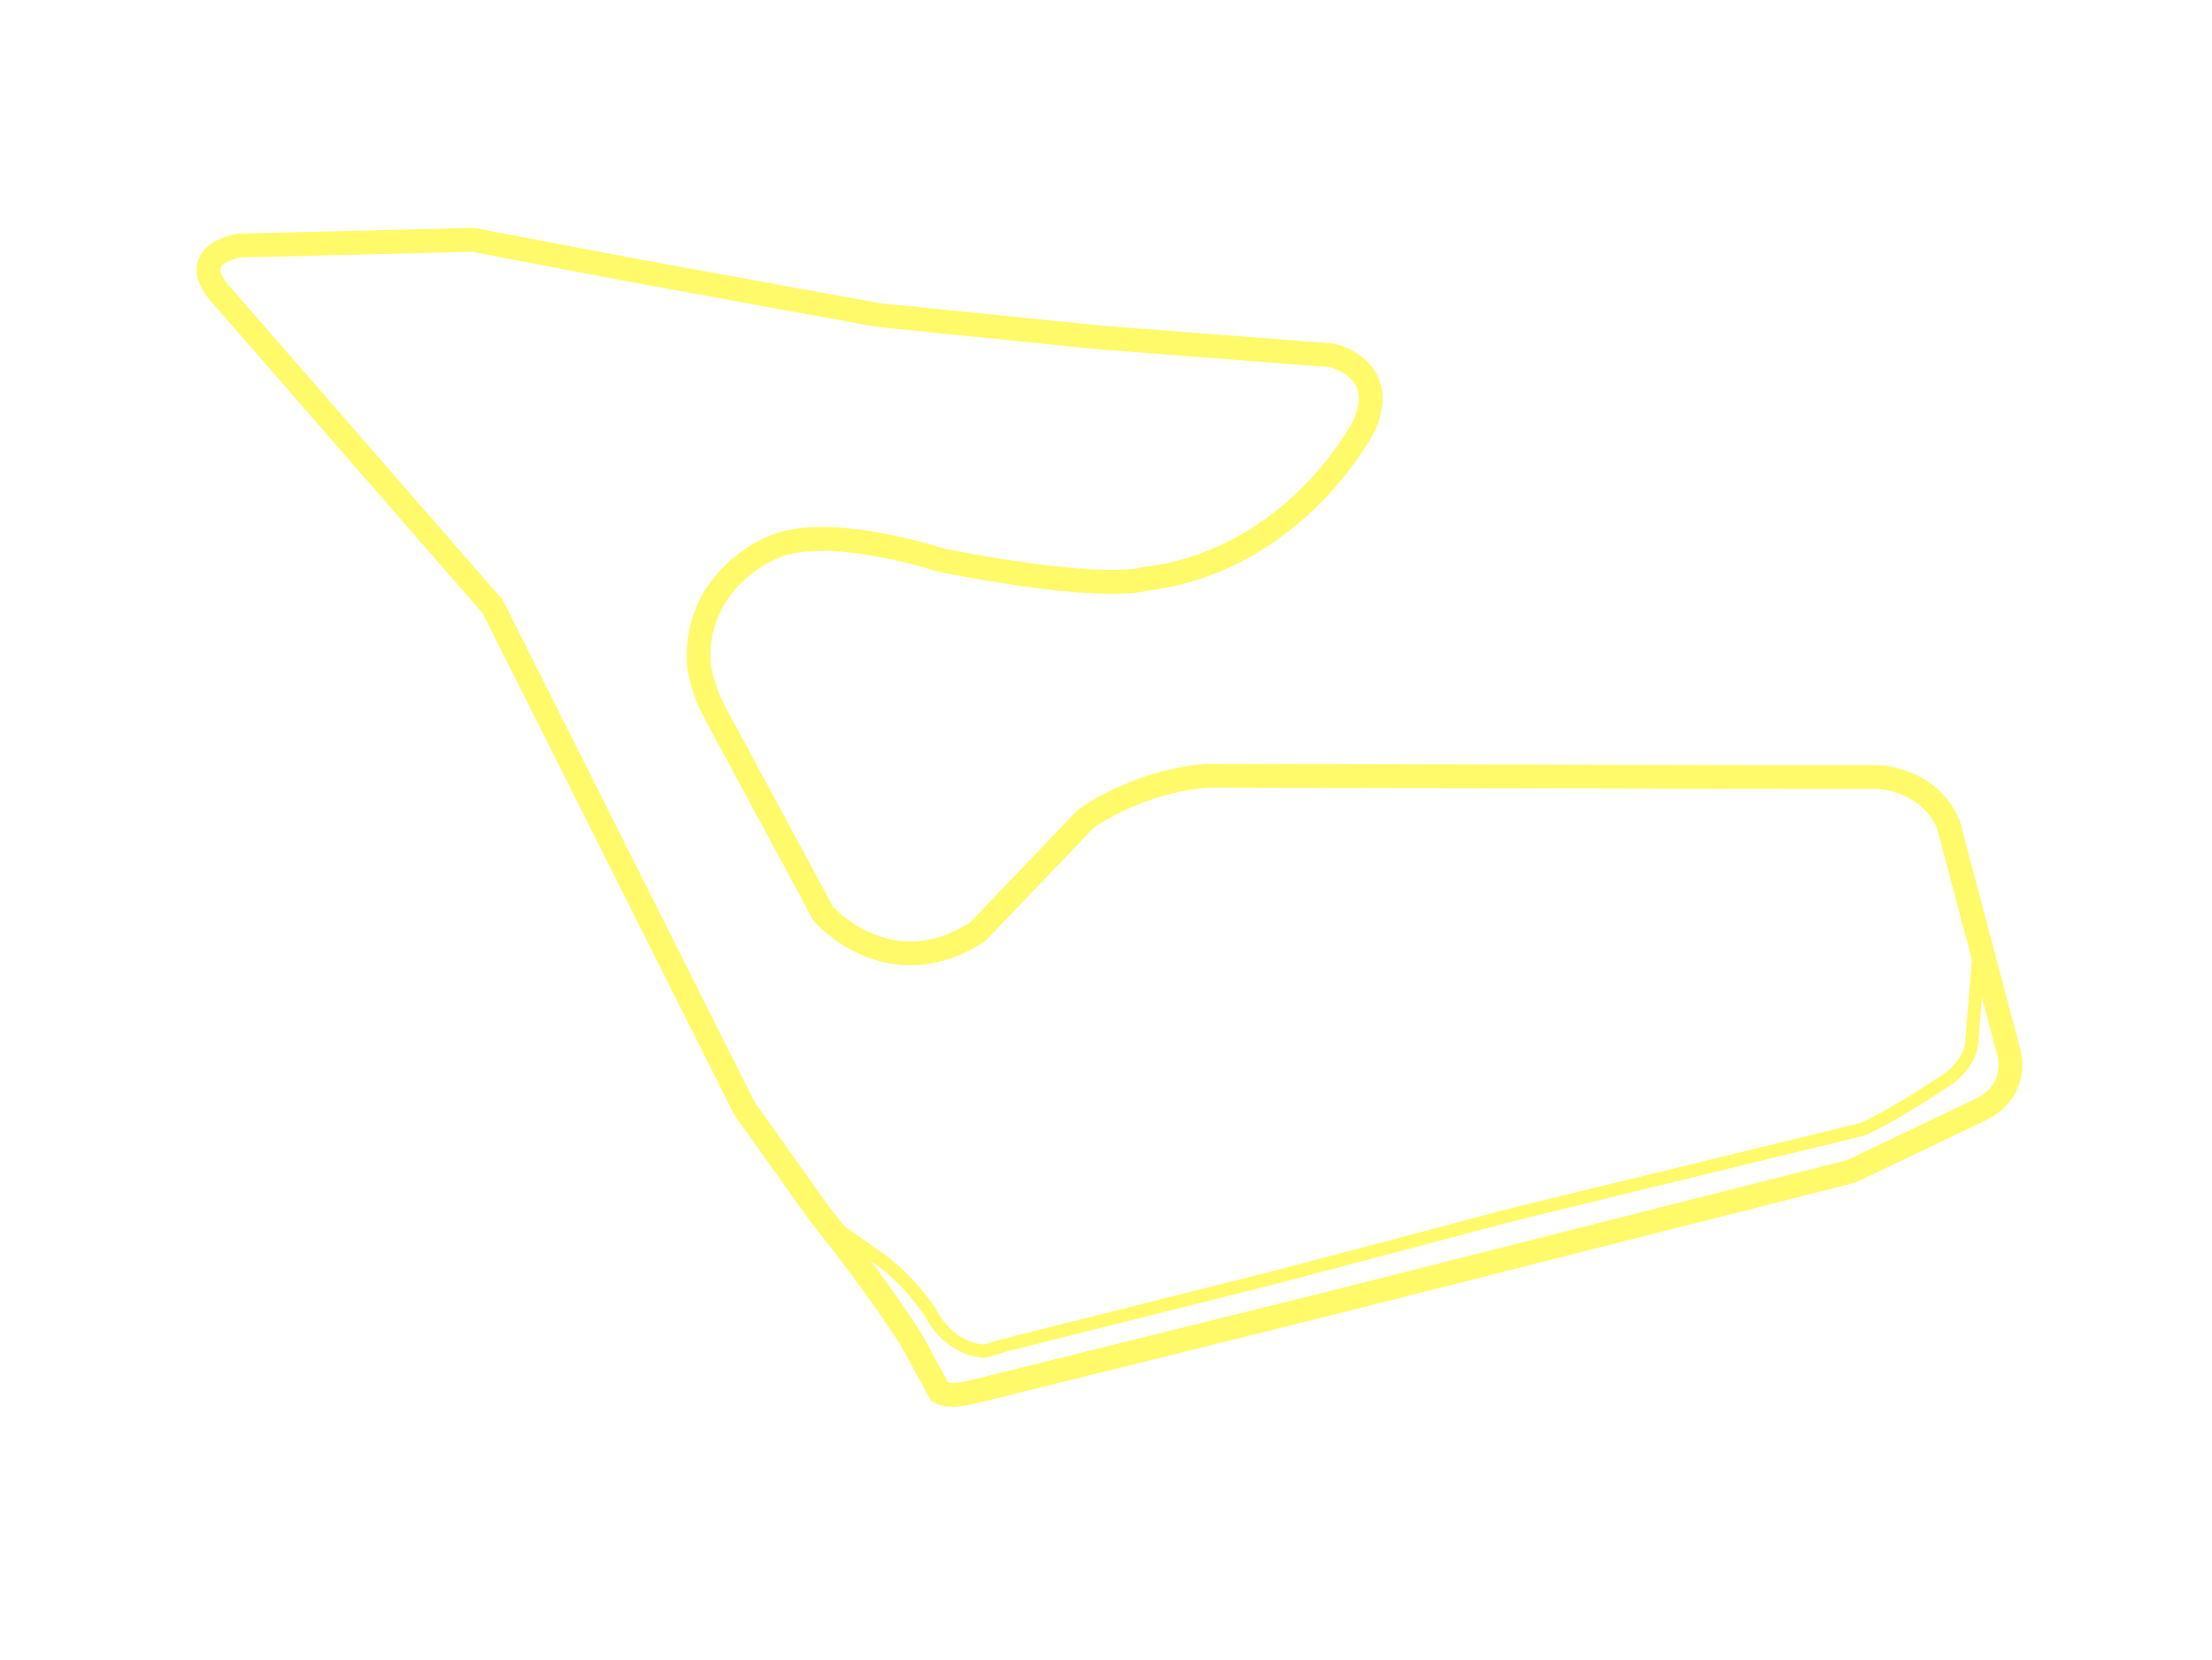
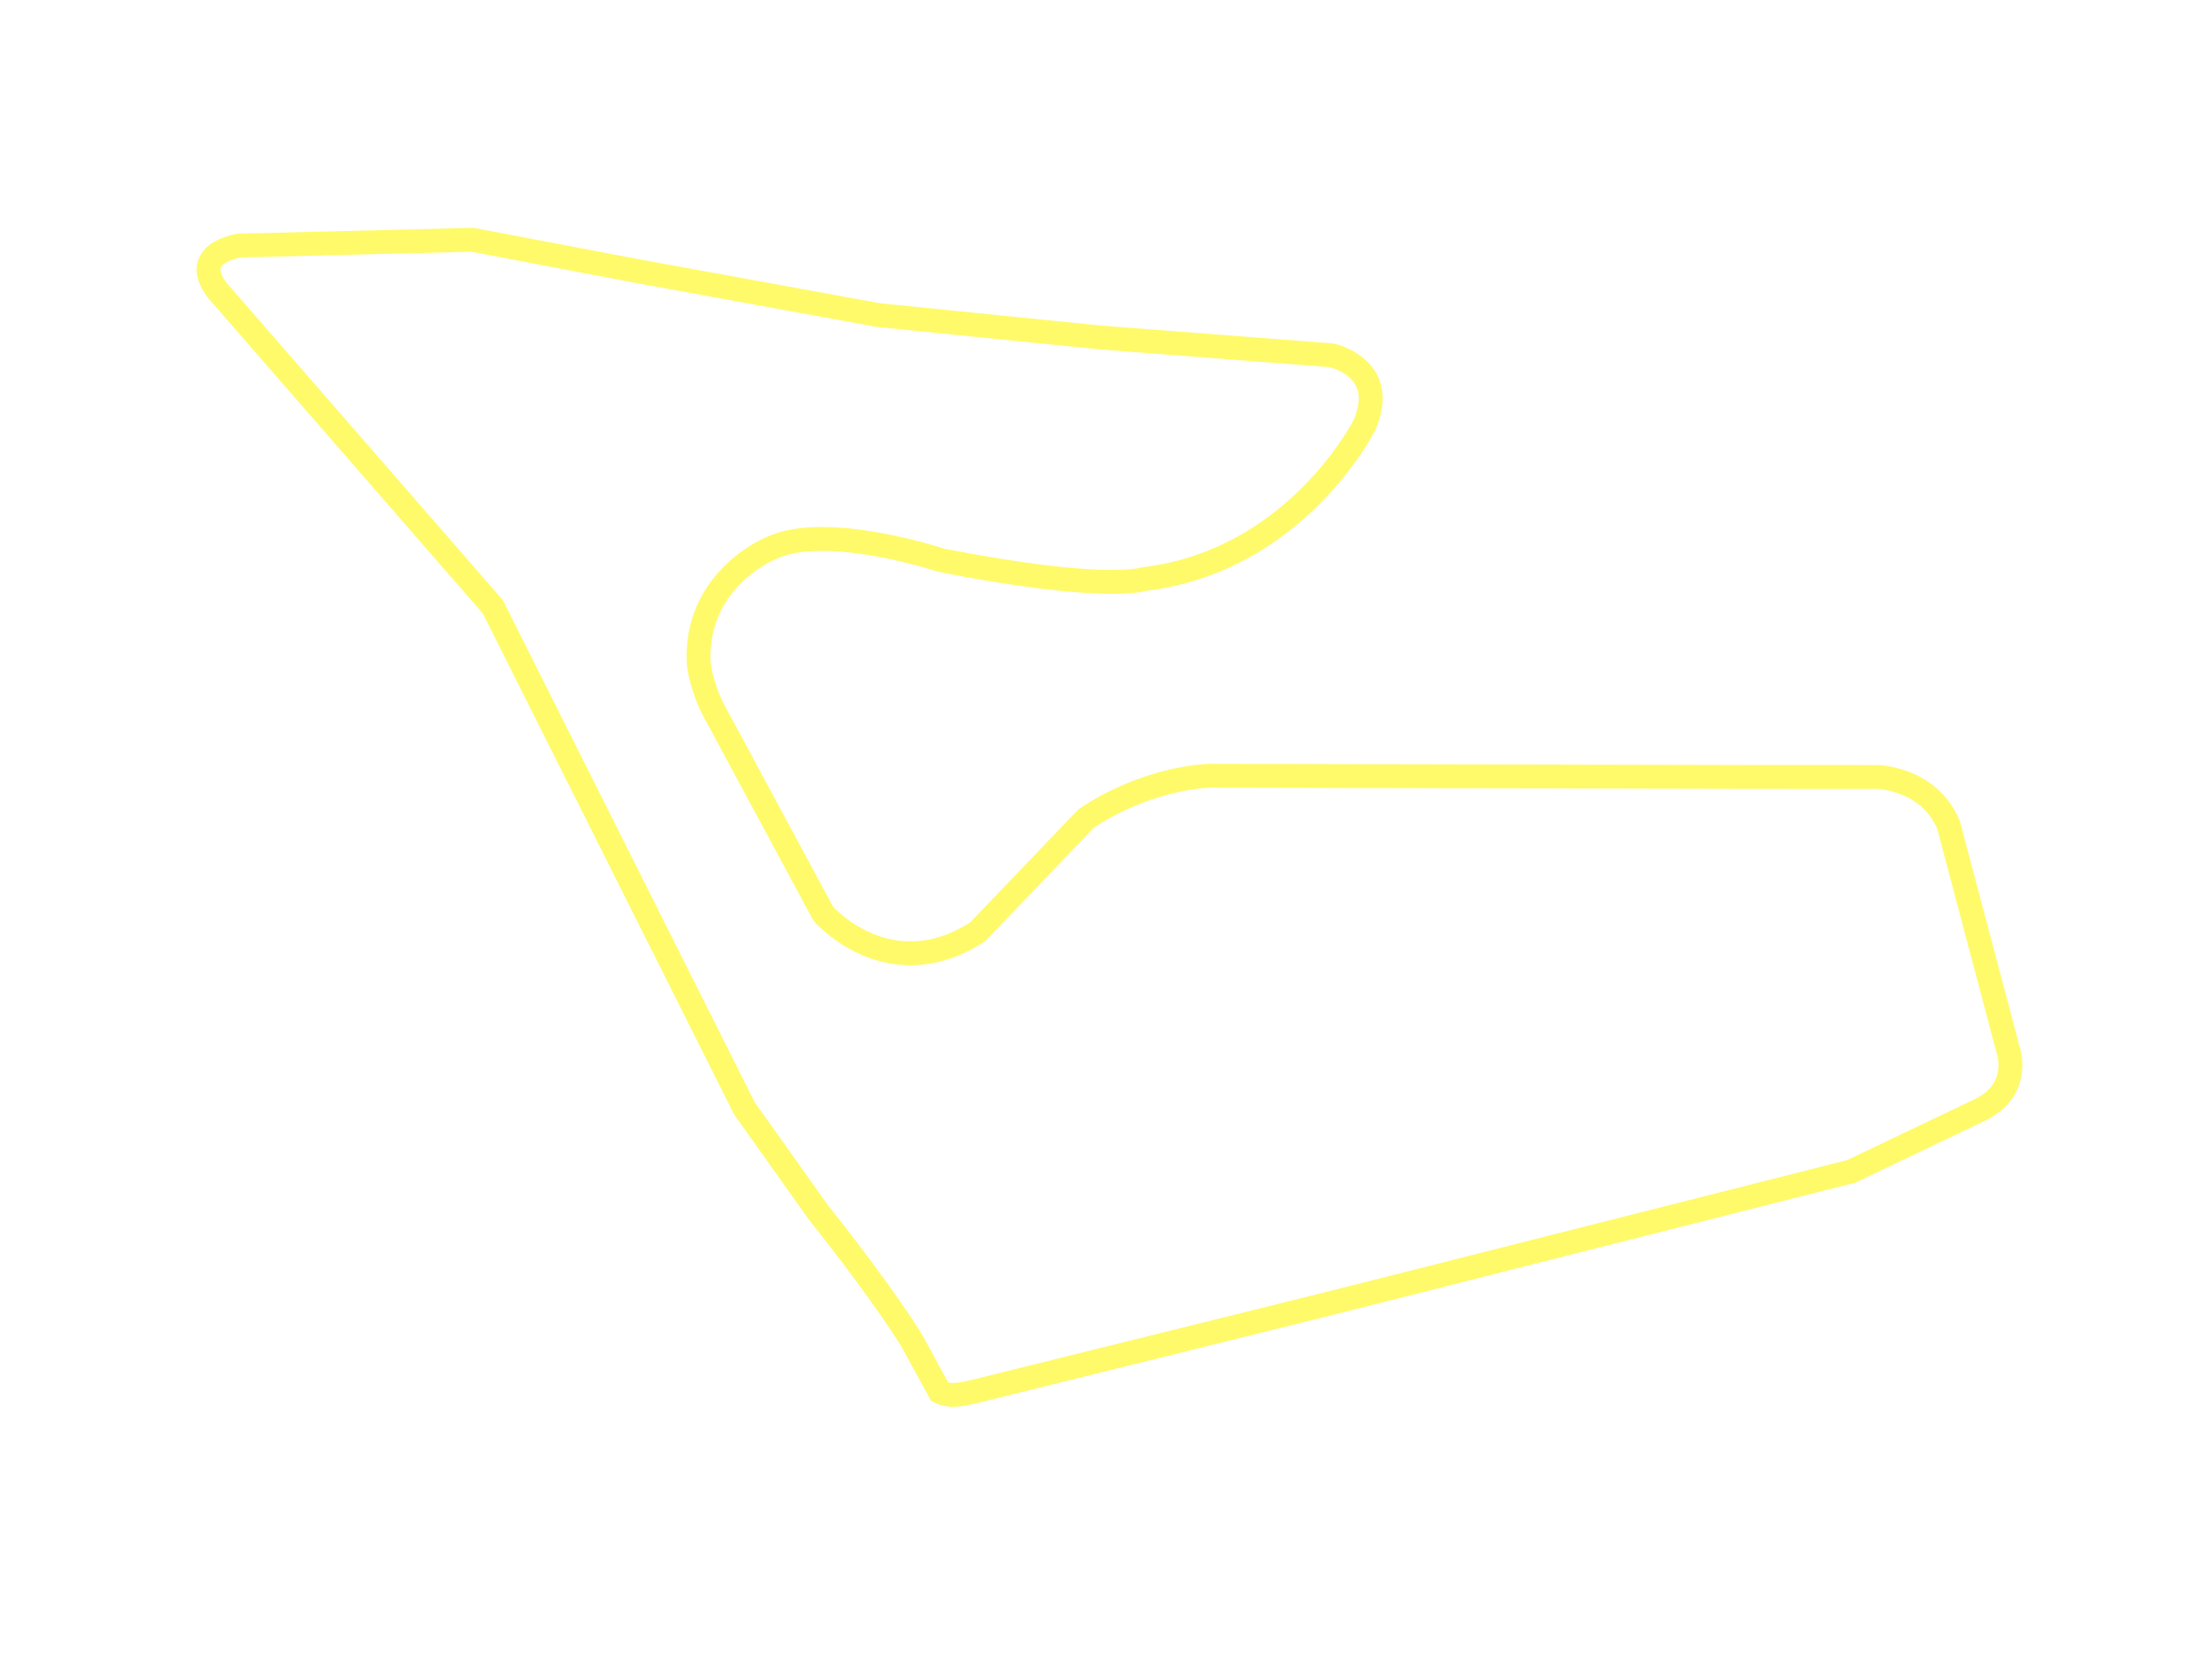
<svg xmlns="http://www.w3.org/2000/svg" id="svg154" version="1.1" viewBox="0 0 680.31 510.24" stroke-miterlimit="10" clip-rule="evenodd">
  <defs id="defs12" />
  <g transform="translate(1.529955,1.529955)" id="g152">
    <path id="path14" fill="none" stroke-width="7.34" stroke="#fffa69" d="m 567.8,358.72 c -53.51,13.54 -107.02,27.08 -160.52,40.62 -35.64,8.84 -71.28,17.68 -106.91,26.52 -4.14,0.89 -8.94,2.64 -12.83,0.72 0,0 -5.38,-9.78 -8.59,-15.72 0,0 -8.42,-14.01 -28.68,-39.41 L 227.41,339.32 150.03,185.06 66.76,89.44 c 0,0 -12.1,-11.72 5.12,-15.45 l 71.9,-1.78 50.21,9.54 74.62,13.62 68.35,6.9 71,5.47 c 0,0 17.91,3.77 10.13,21.5 0,0 -20.97,41.77 -67.85,47.33 0,0 -11.52,4.11 -62.17,-5.78 0,0 -35.54,-11.84 -52.46,-3.75 0,0 -23.63,9.48 -22.24,35.47 0,0 0.55,6.14 4.24,13.73 l 34.09,63.28 c 0,0 20.22,23.16 47.47,5.5 l 33.29,-34.78 c 0,0 16.16,-11.77 37.62,-13.2 l 166.05,0.37 39.91,0.02 c 0,0 15.67,0.35 21.71,14.72 l 18.32,69.16 c 0,0 4.4,12.13 -8.65,18.49 z m 0,0" />
-     <path id="path16" fill="none" stroke-width="4.04" stroke="#fffa69" d="m 607.54,286.48 -2.58,31.69 c 0,0 0.35,5.92 -6.54,11.56 0,0 -16.75,11.46 -27.2,16.04 l -106.36,25.93 -72.82,19.23 -85,21.35 -5.52,1.68 c 0,0 -10.41,0.51 -17.01,-12.01 0,0 -6.32,-9.86 -15.95,-16.59 L 253.48,374.7" />
  </g>
</svg>
